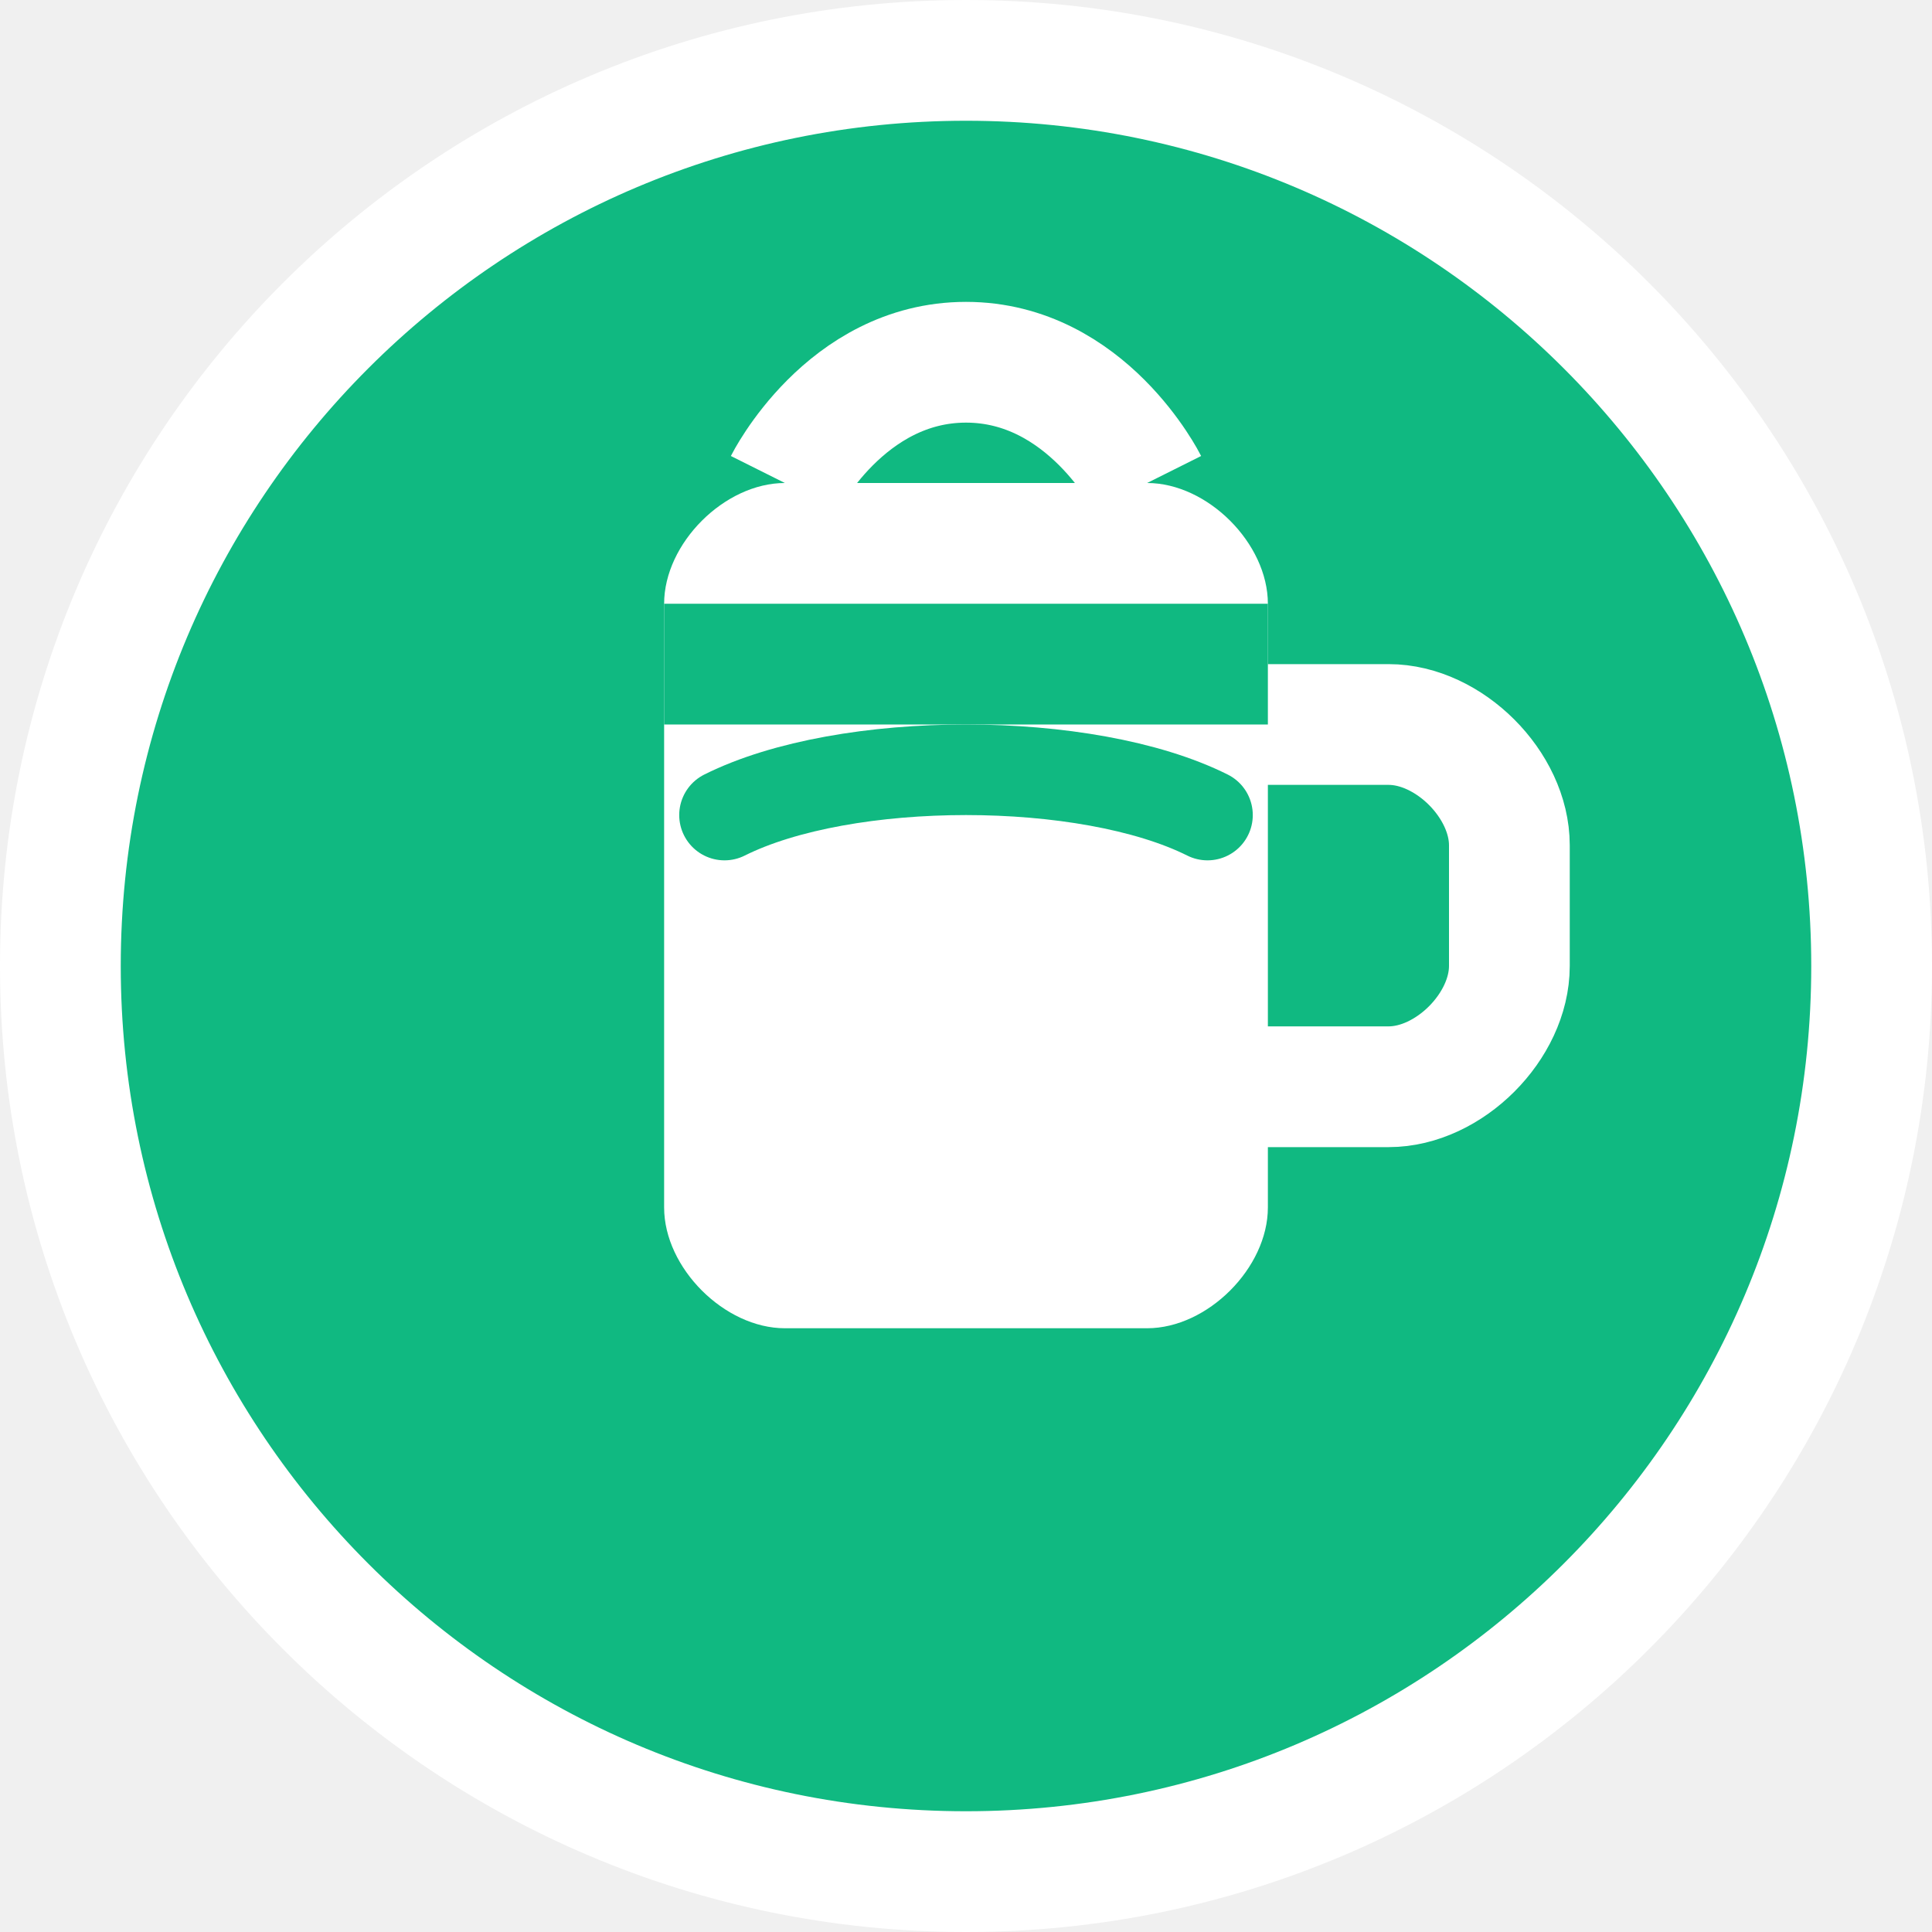
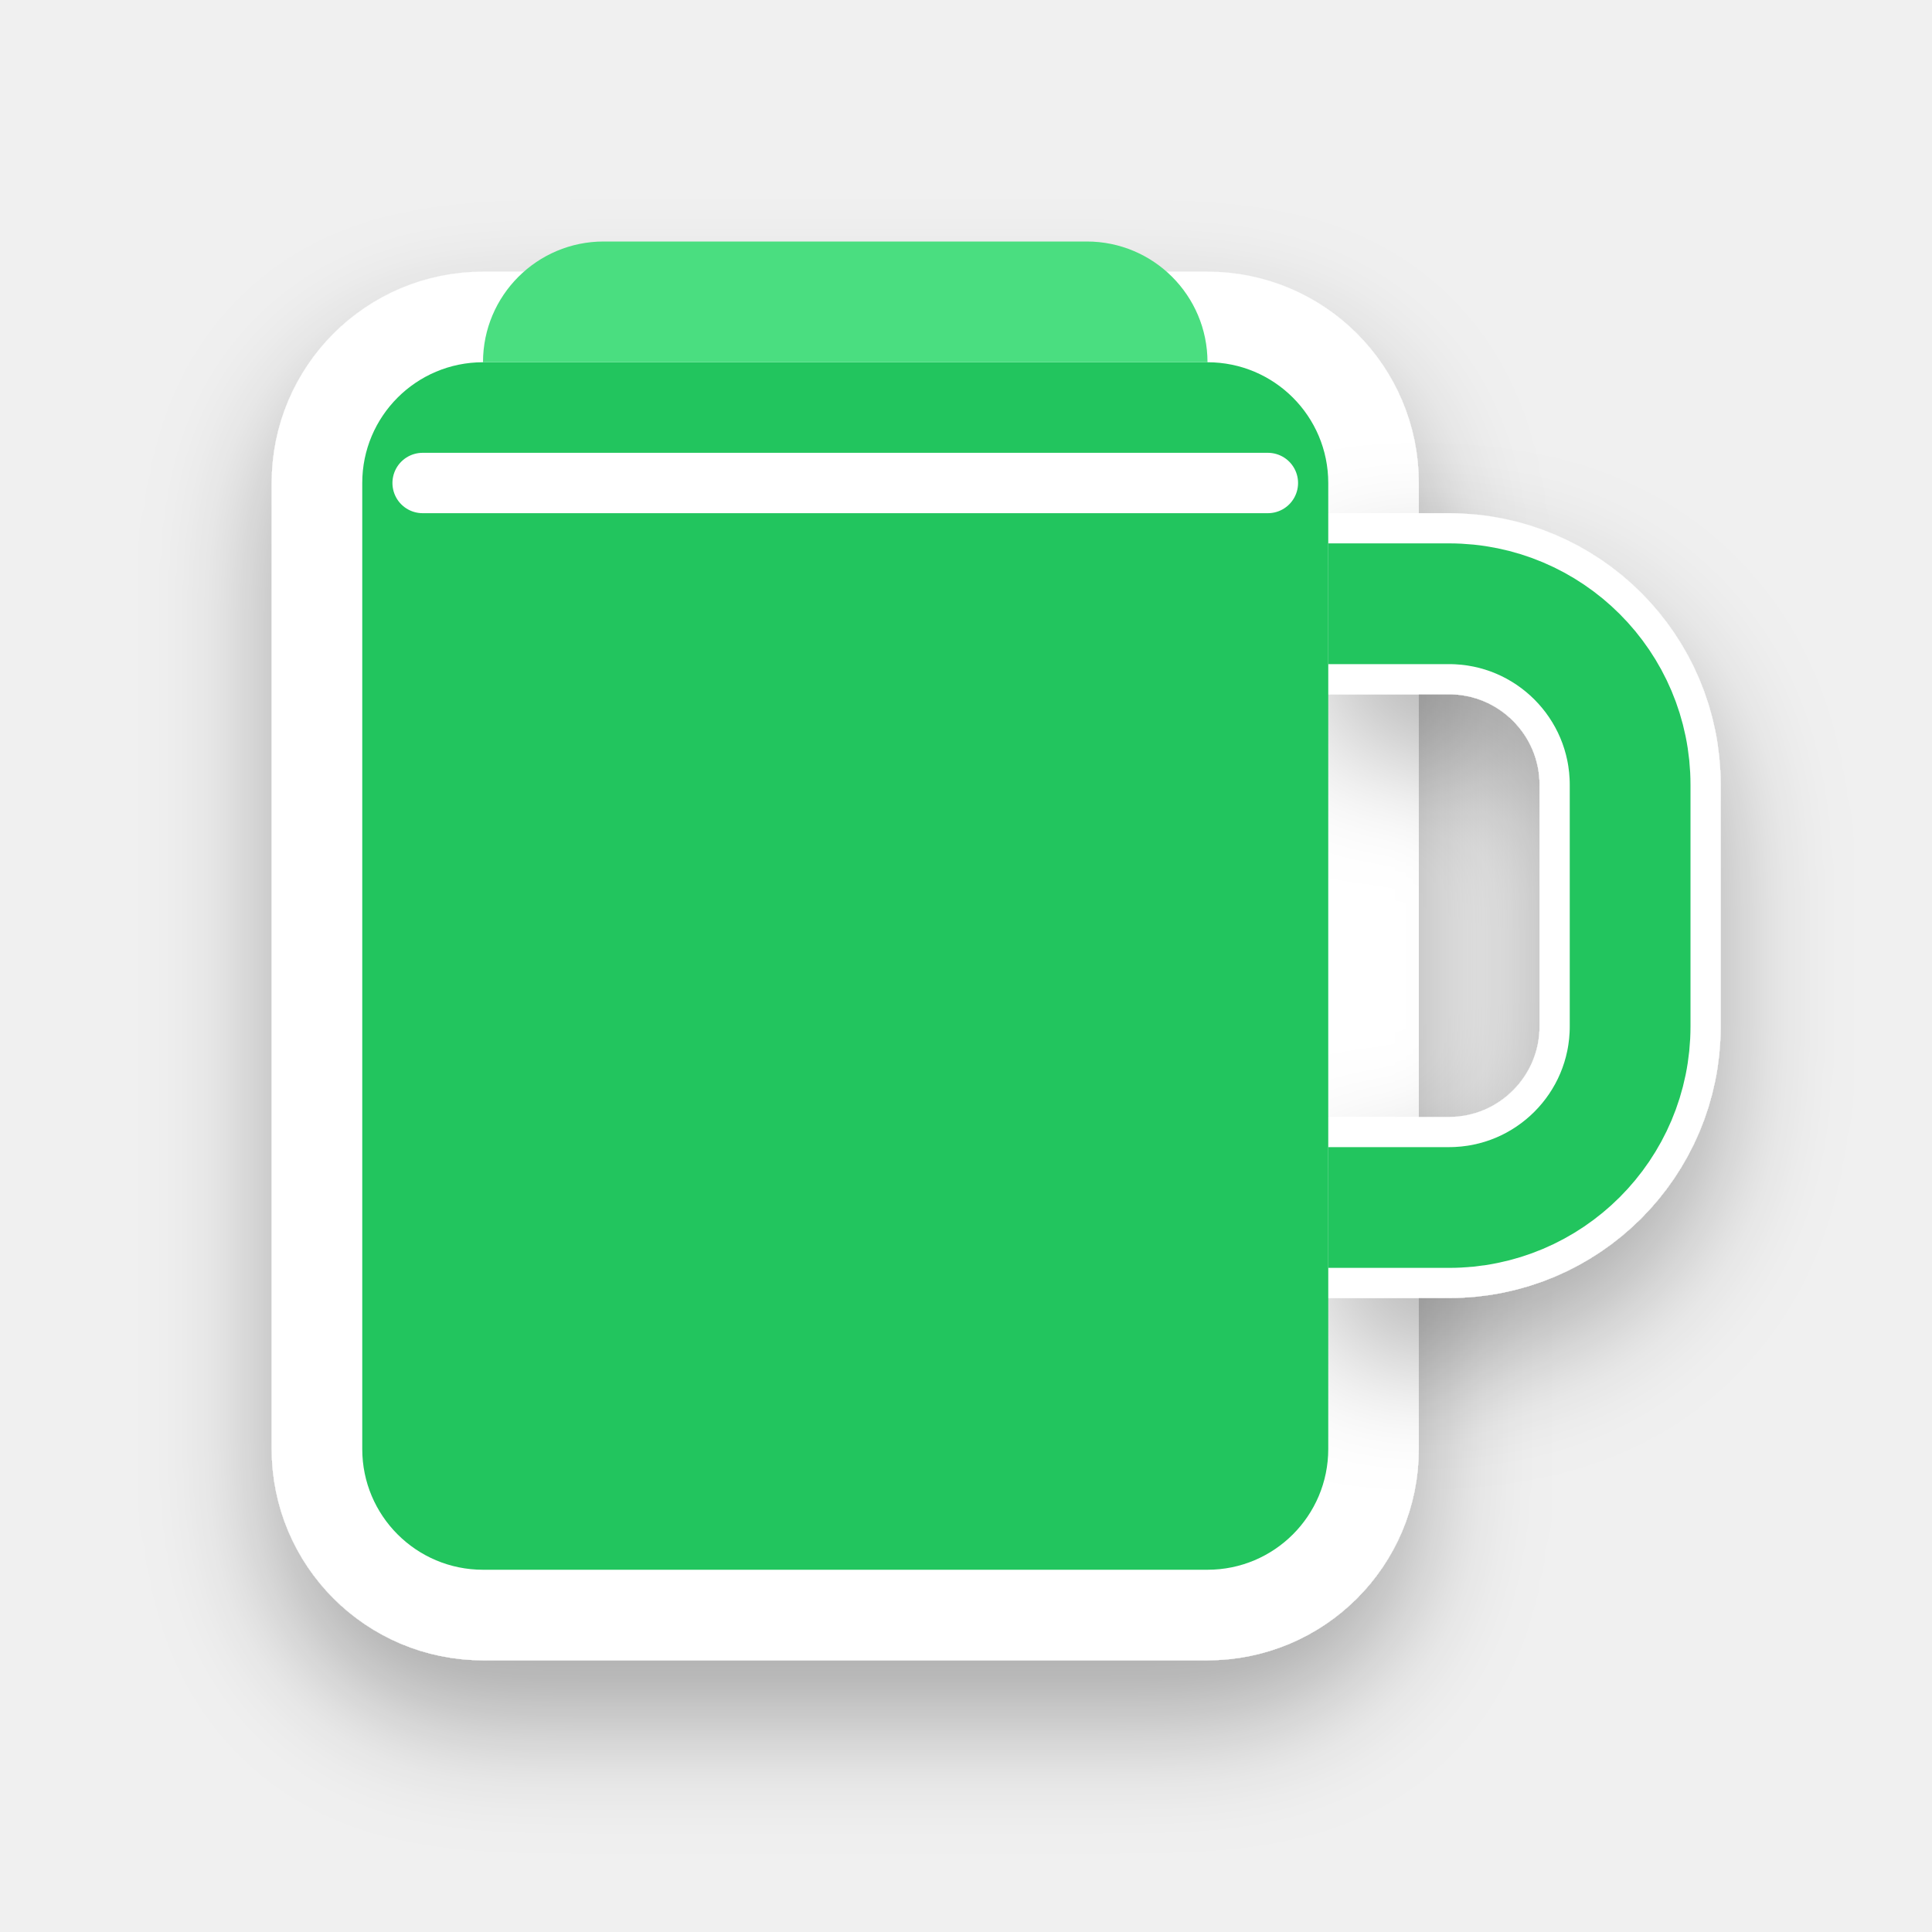
<svg xmlns="http://www.w3.org/2000/svg" width="32" height="32" viewBox="0 0 32 32" fill="none">
-   <circle cx="16" cy="16" r="15" fill="#10B981" stroke="white" stroke-width="2" />
-   <path d="M11 10C11 9 12 8 13 8H19C20 8 21 9 21 10V20C21 21 20 22 19 22H13C12 22 11 21 11 20V10Z" fill="white" />
-   <path d="M21 12H23C24 12 25 13 25 14V16C25 17 24 18 23 18H21" stroke="white" stroke-width="2" stroke-linecap="round" />
-   <path d="M11 11H21" stroke="#10B981" stroke-width="2" />
-   <path d="M13 8C13 8 14 6 16 6C18 6 19 8 19 8" stroke="white" stroke-width="2" />
-   <path d="M12 13.5C14 12.5 18 12.5 20 13.5" stroke="#10B981" stroke-width="1.5" stroke-linecap="round" />
+   <filter id="shadow" x="-2" y="-2" width="36" height="36">
+     <feDropShadow dx="0" dy="1" stdDeviation="1" flood-opacity="0.3" />
+   </filter>
+   <path d="M6 8C6 6.895 6.895 6 8 6H20C21.105 6 22 6.895 22 8V24C22 25.105 21.105 26 20 26H8C6.895 26 6 25.105 6 24V8Z" stroke="white" stroke-width="3" filter="url(#shadow)" />
+   <path d="M22 10H24C25.657 10 27 11.343 27 13V17C27 18.657 25.657 20 24 20H22" stroke="white" stroke-width="3" filter="url(#shadow)" />
+   <path d="M6 8C6 6.895 6.895 6 8 6H20C21.105 6 22 6.895 22 8V24C22 25.105 21.105 26 20 26H8C6.895 26 6 25.105 6 24V8Z" fill="#22C55E" />
+   <path d="M22 10H24C25.657 10 27 11.343 27 13V17C27 18.657 25.657 20 24 20H22" stroke="#22C55E" stroke-width="2" />
+   <path d="M8 6C8 4.895 8.895 4 10 4H18C19.105 4 20 4.895 20 6" fill="#4ADE80" />
+   <path d="M7 8H21" stroke="#FFFFFF" stroke-width="1" stroke-linecap="round" />
</svg>
